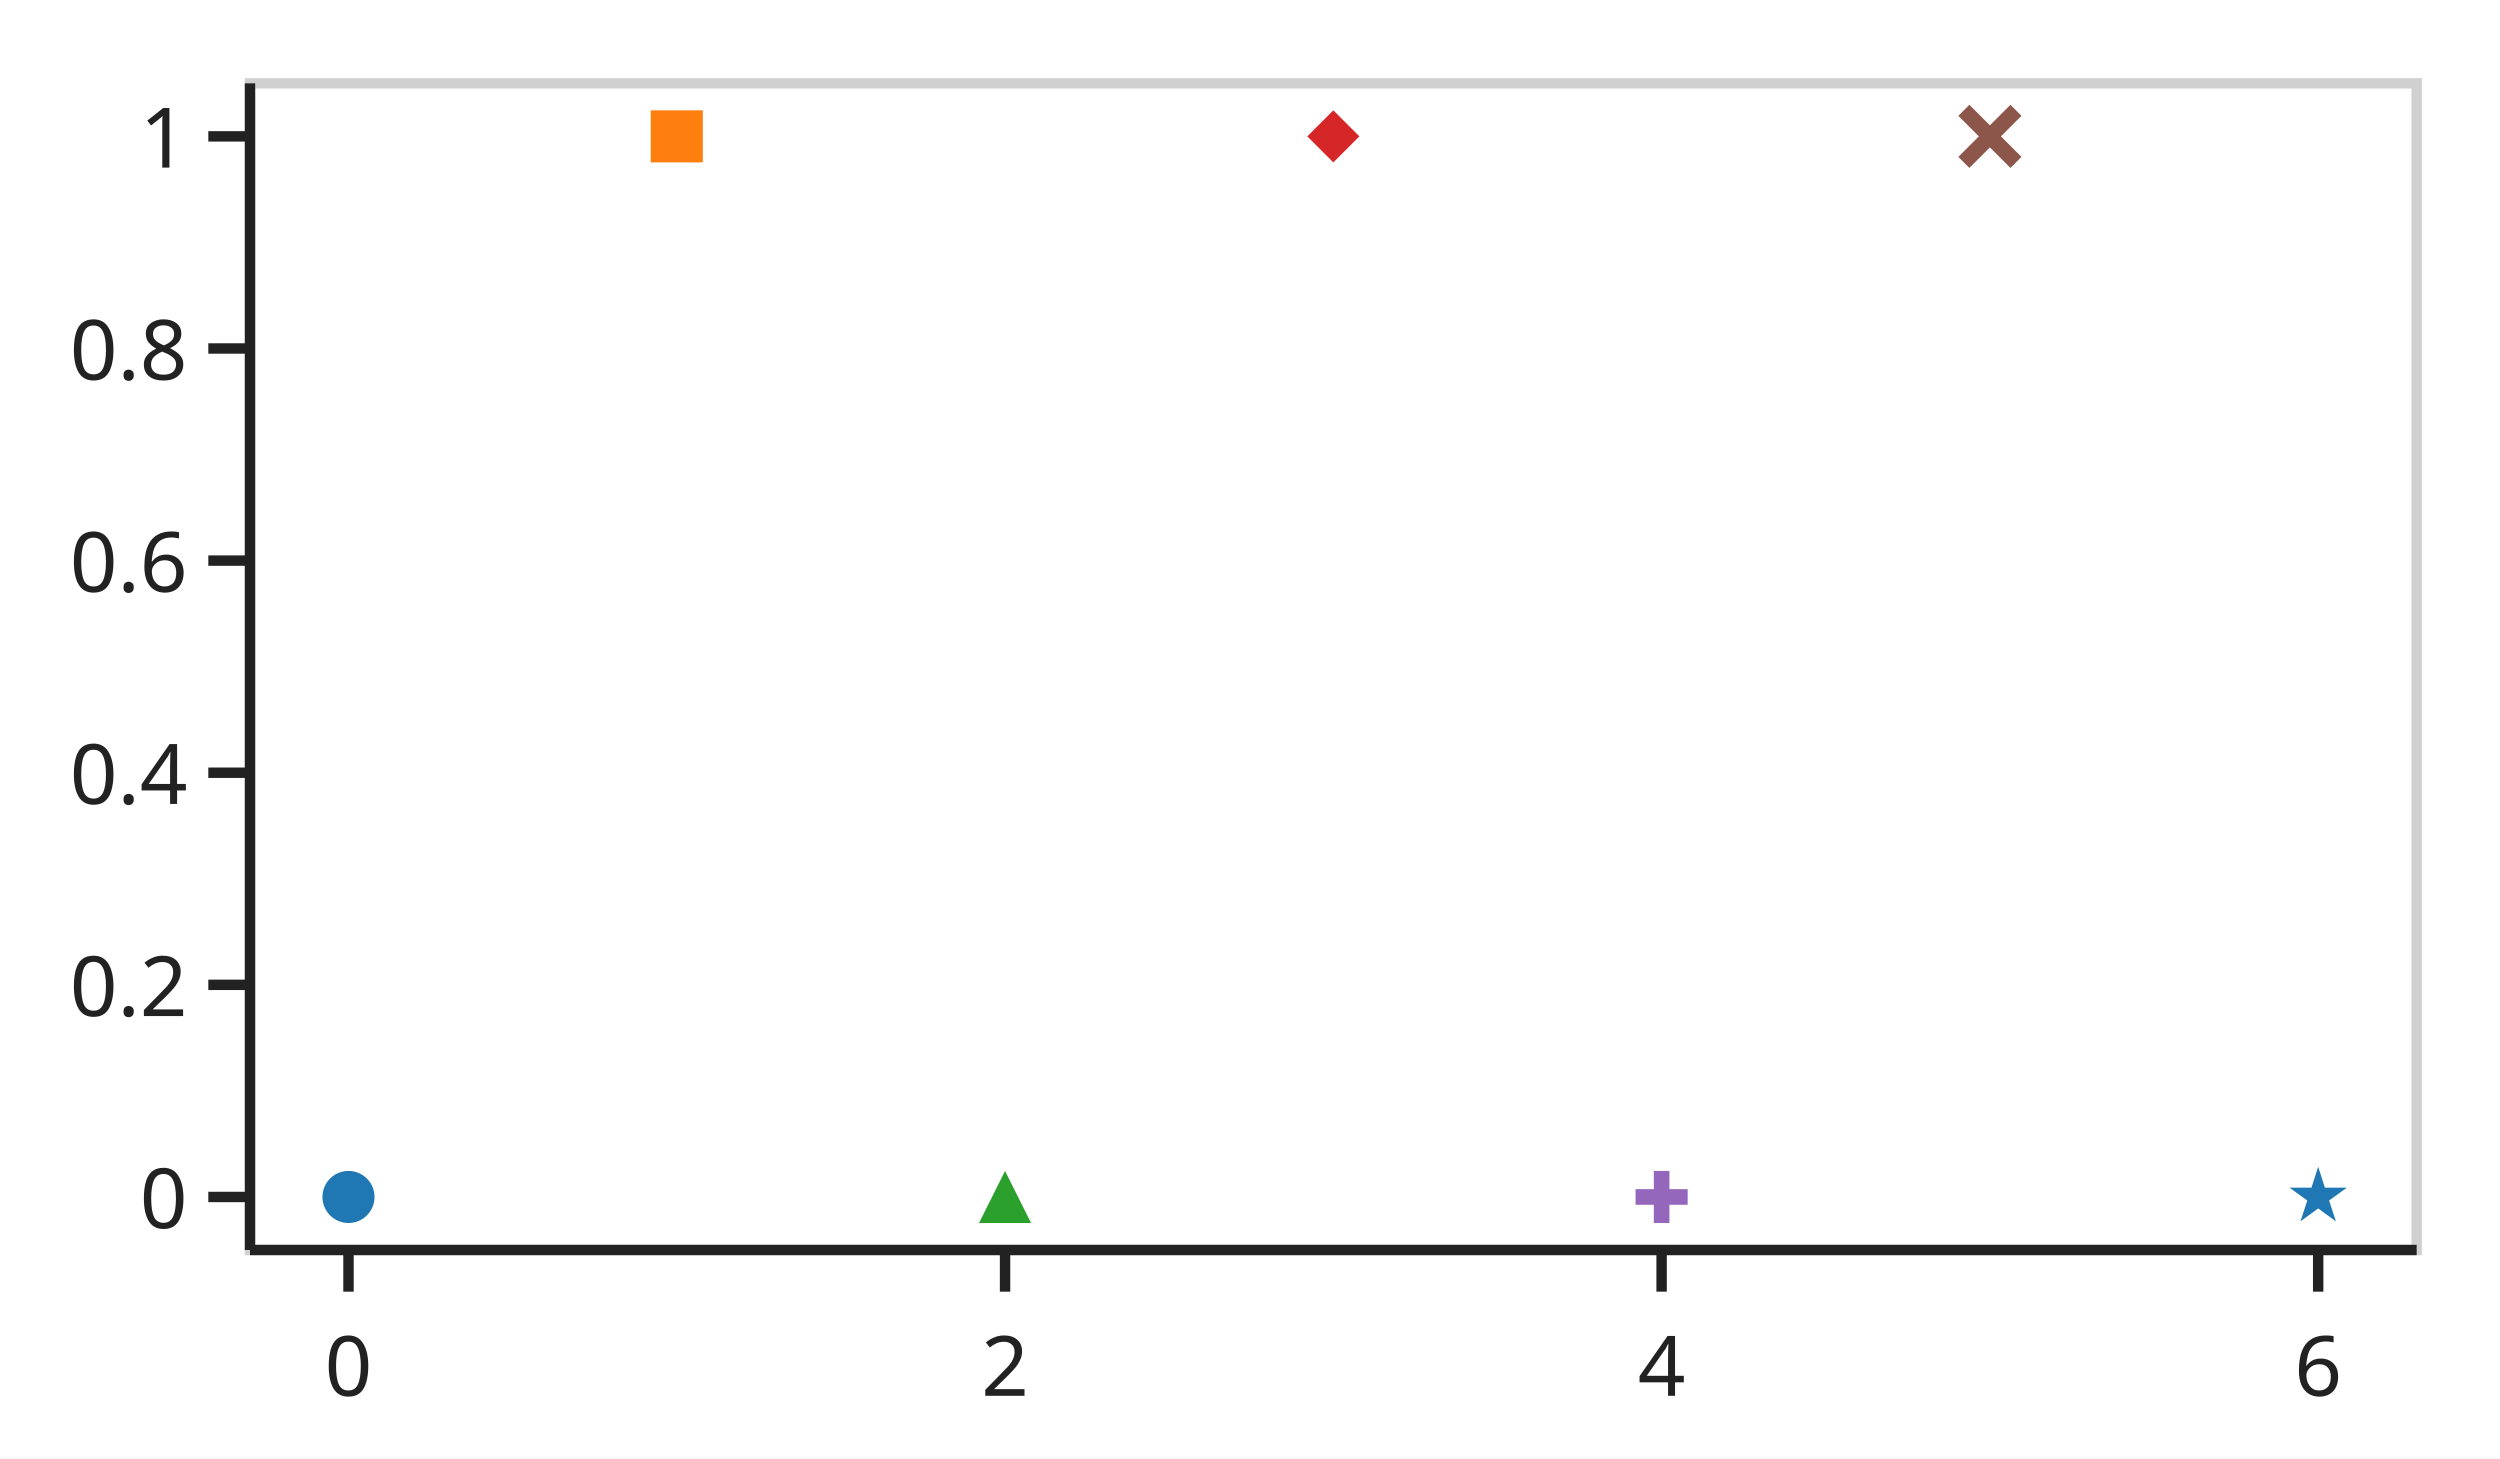
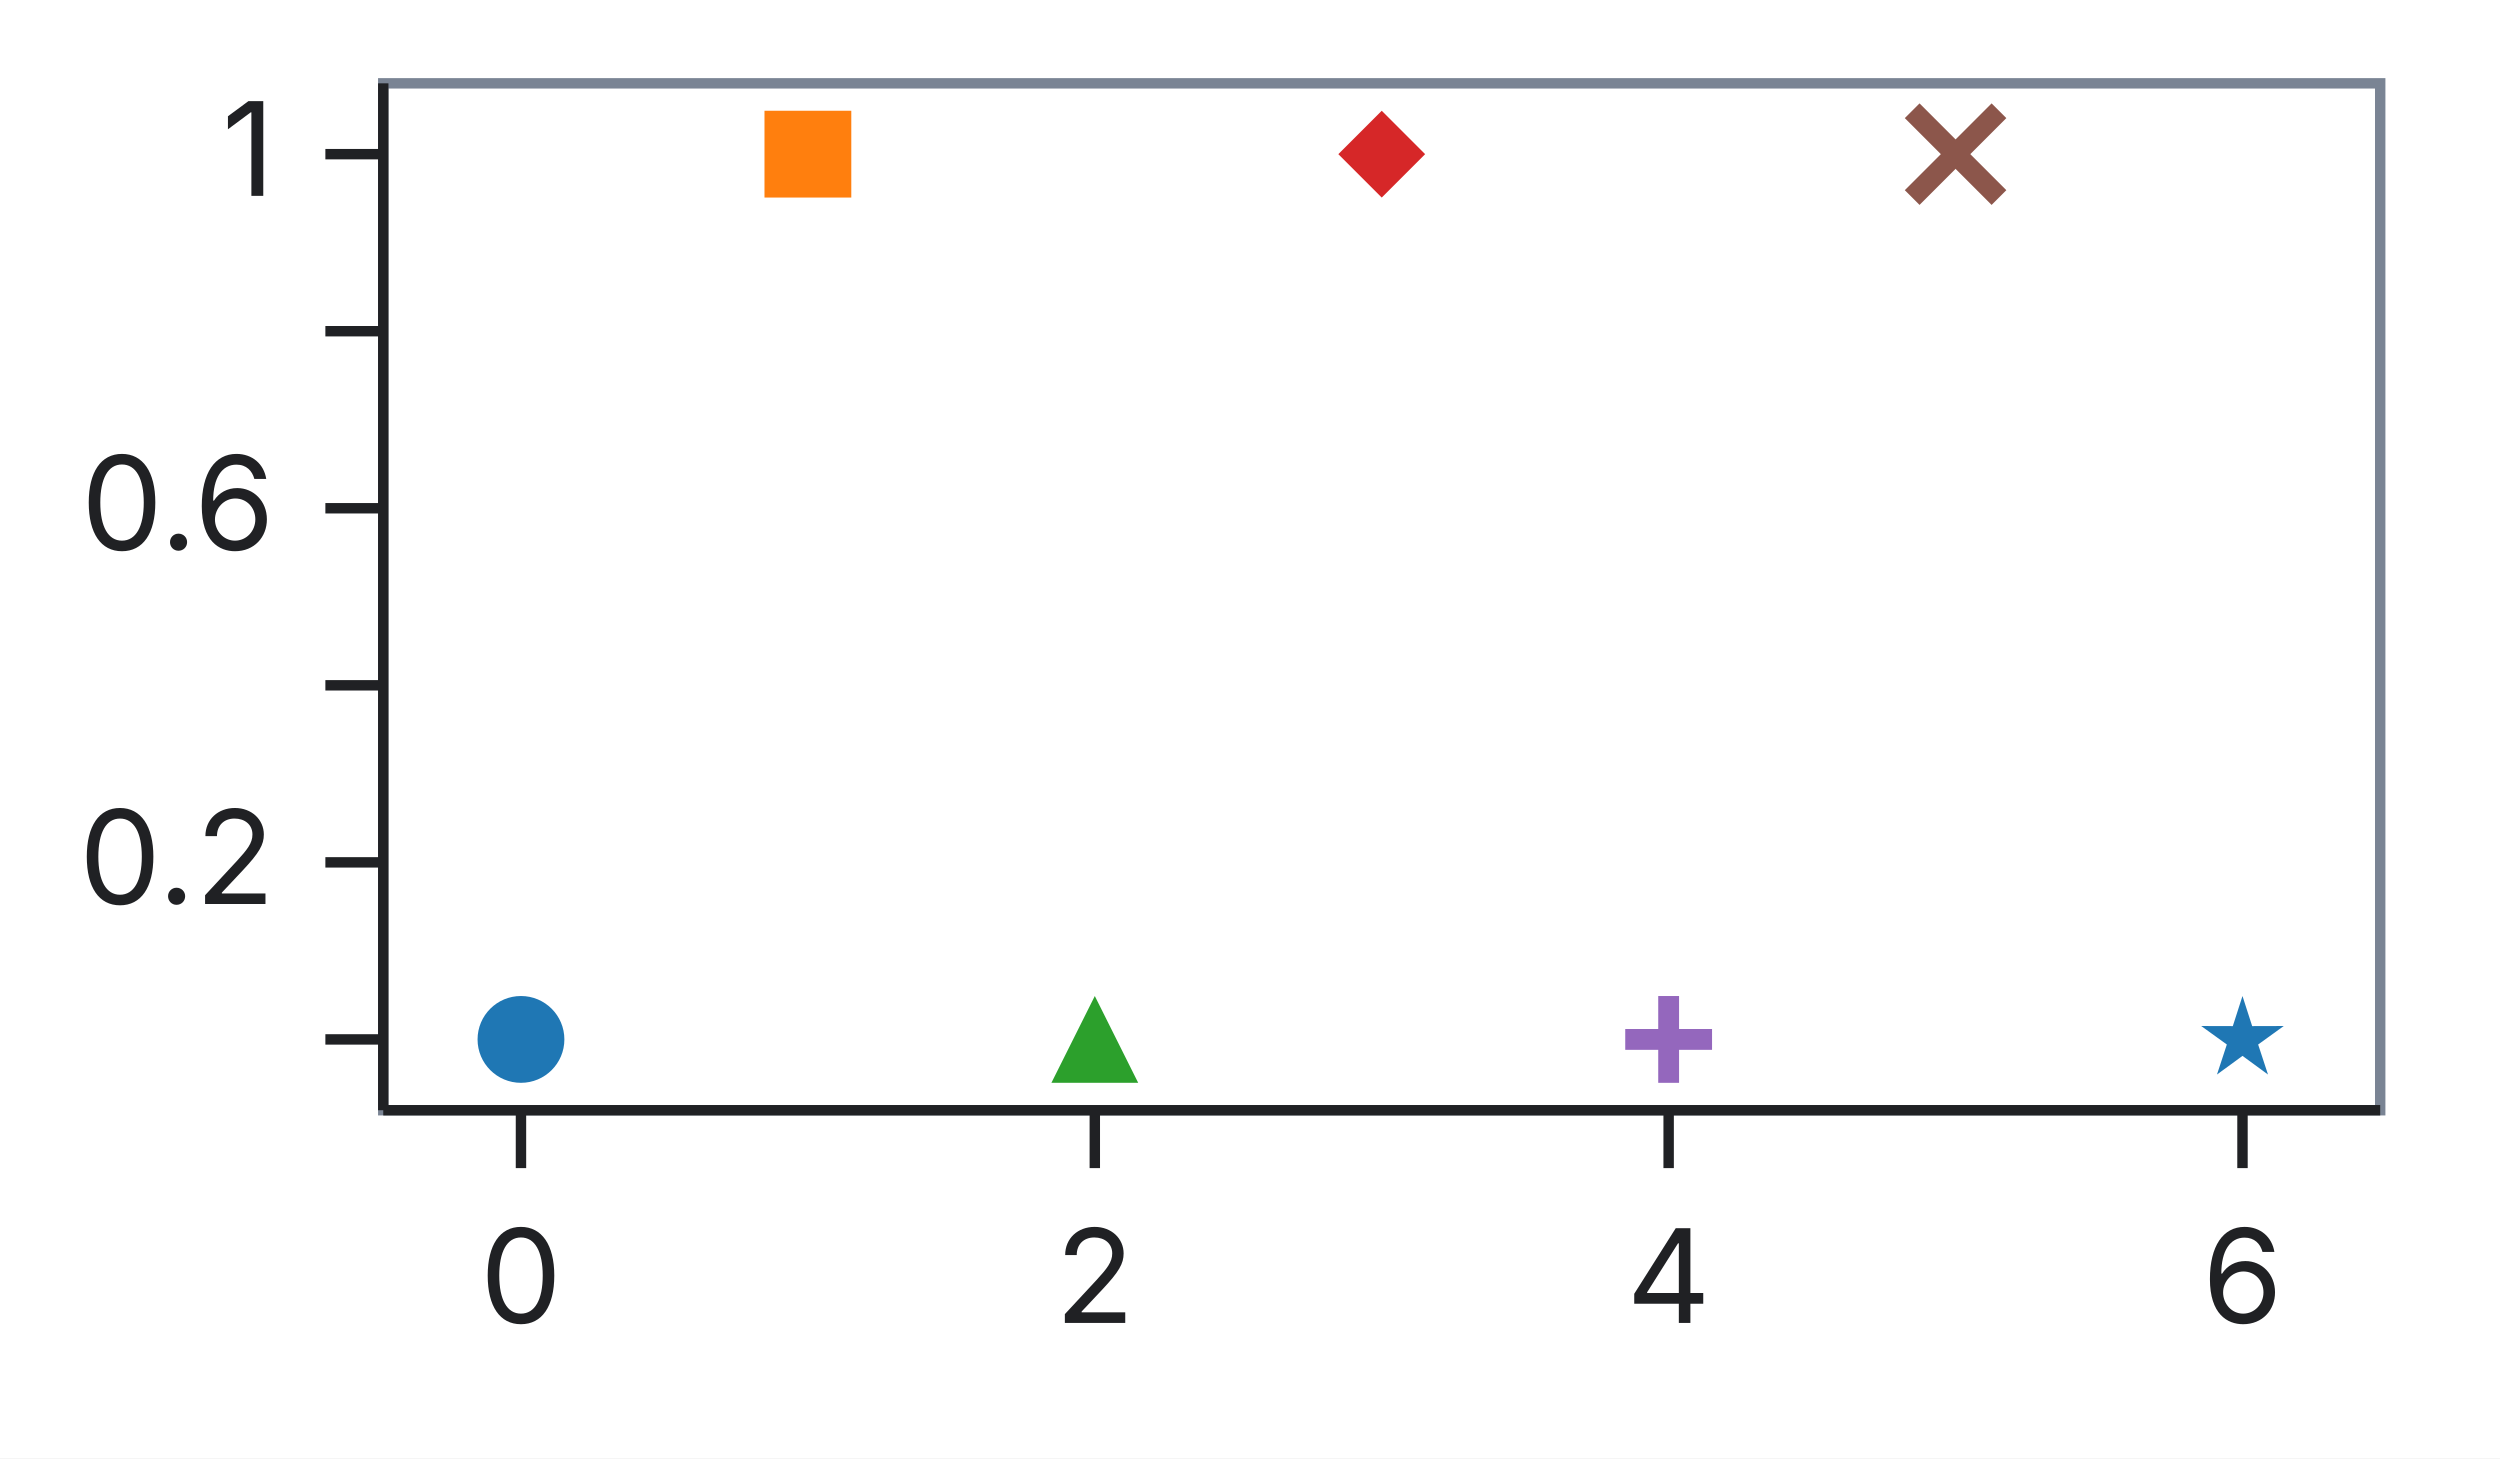
- <svg xmlns="http://www.w3.org/2000/svg" width="240" height="140" viewBox="0 0 240 140">
-   <defs>
-     <clipPath id="sen-plot-area">
-       <rect x="24" y="8" width="208" height="112" />
-     </clipPath>
-   </defs>
+ <svg xmlns="http://www.w3.org/2000/svg" role="img" width="240" height="140" viewBox="0 0 240 140">
  <rect class="sen-background" x="0" y="0" width="240" height="140" fill="#ffffff" />
-   <rect class="sen-frame" x="24" y="8" width="208" height="112" fill="none" stroke="#d0d0d0" stroke-width="1" />
-   <line class="sen-axis" x1="24" y1="120" x2="232" y2="120" stroke="#222222" stroke-width="1" />
-   <line class="sen-tick" x1="33.455" y1="120" x2="33.455" y2="124" stroke="#222222" stroke-width="1" />
-   <text class="sen-tick-label" x="33.455" y="134" fill="#222222" font-family="sans-serif" font-size="8" text-anchor="middle">0</text>
-   <line class="sen-tick" x1="96.485" y1="120" x2="96.485" y2="124" stroke="#222222" stroke-width="1" />
-   <text class="sen-tick-label" x="96.485" y="134" fill="#222222" font-family="sans-serif" font-size="8" text-anchor="middle">2</text>
-   <line class="sen-tick" x1="159.515" y1="120" x2="159.515" y2="124" stroke="#222222" stroke-width="1" />
-   <text class="sen-tick-label" x="159.515" y="134" fill="#222222" font-family="sans-serif" font-size="8" text-anchor="middle">4</text>
-   <line class="sen-tick" x1="222.545" y1="120" x2="222.545" y2="124" stroke="#222222" stroke-width="1" />
-   <text class="sen-tick-label" x="222.545" y="134" fill="#222222" font-family="sans-serif" font-size="8" text-anchor="middle">6</text>
-   <line class="sen-axis" x1="24" y1="8" x2="24" y2="120" stroke="#222222" stroke-width="1" />
-   <line class="sen-tick" x1="20" y1="114.909" x2="24" y2="114.909" stroke="#222222" stroke-width="1" />
-   <text class="sen-tick-label" x="18" y="117.909" fill="#222222" font-family="sans-serif" font-size="8" text-anchor="end">0</text>
-   <line class="sen-tick" x1="20" y1="94.545" x2="24" y2="94.545" stroke="#222222" stroke-width="1" />
-   <text class="sen-tick-label" x="18" y="97.545" fill="#222222" font-family="sans-serif" font-size="8" text-anchor="end">0.2</text>
-   <line class="sen-tick" x1="20" y1="74.182" x2="24" y2="74.182" stroke="#222222" stroke-width="1" />
-   <text class="sen-tick-label" x="18" y="77.182" fill="#222222" font-family="sans-serif" font-size="8" text-anchor="end">0.4</text>
-   <line class="sen-tick" x1="20" y1="53.818" x2="24" y2="53.818" stroke="#222222" stroke-width="1" />
-   <text class="sen-tick-label" x="18" y="56.818" fill="#222222" font-family="sans-serif" font-size="8" text-anchor="end">0.6</text>
-   <line class="sen-tick" x1="20" y1="33.455" x2="24" y2="33.455" stroke="#222222" stroke-width="1" />
-   <text class="sen-tick-label" x="18" y="36.455" fill="#222222" font-family="sans-serif" font-size="8" text-anchor="end">0.8</text>
-   <line class="sen-tick" x1="20" y1="13.091" x2="24" y2="13.091" stroke="#222222" stroke-width="1" />
-   <text class="sen-tick-label" x="18" y="16.091" fill="#222222" font-family="sans-serif" font-size="8" text-anchor="end">1</text>
-   <g clip-path="url(#sen-plot-area)">
-     <circle class="sen-series-0" cx="33.455" cy="114.909" r="2.5" fill="#1f77b4" />
-     <rect class="sen-series-1" x="62.47" y="10.591" width="5" height="5" fill="#ff7f0e" />
-     <polygon class="sen-series-2" points="96.485,112.409 98.985,117.409 93.985,117.409" fill="#2ca02c" />
-     <polygon class="sen-series-3" points="128,10.591 130.5,13.091 128,15.591 125.5,13.091" fill="#d62728" />
-     <line class="sen-series-4" x1="157.015" y1="114.909" x2="162.015" y2="114.909" stroke="#9467bd" stroke-width="1.5" />
-     <line class="sen-series-4" x1="159.515" y1="112.409" x2="159.515" y2="117.409" stroke="#9467bd" stroke-width="1.5" />
-     <line class="sen-series-5" x1="188.53" y1="10.591" x2="193.53" y2="15.591" stroke="#8c564b" stroke-width="1.5" />
-     <line class="sen-series-5" x1="188.53" y1="15.591" x2="193.53" y2="10.591" stroke="#8c564b" stroke-width="1.5" />
-     <polygon class="sen-series-6" points="222.545,112.009 223.192,114.019 225.304,114.013 223.592,115.249 224.25,117.255 222.545,116.009 220.841,117.255 221.499,115.249 219.787,114.013 221.899,114.019" fill="#1f77b4" />
-   </g>
+   <rect class="sen-frame" x="36.792" y="8" width="191.708" height="98.583" fill="none" stroke="#7a8494" stroke-width="1" />
+   <line class="sen-axis" x1="36.792" y1="106.583" x2="228.5" y2="106.583" stroke="#202124" stroke-width="1" />
+   <line class="sen-tick" x1="50.013" y1="106.583" x2="50.013" y2="112.139" stroke="#202124" stroke-width="1" />
+   <text class="sen-tick-label" x="50.013" y="127" fill="#202124" font-family="Inter, system-ui, -apple-system, BlinkMacSystemFont, &quot;Segoe UI&quot;, &quot;Noto Sans&quot;, &quot;Noto Sans CJK JP&quot;, &quot;Noto Sans JP&quot;, &quot;Noto Sans CJK SC&quot;, &quot;Noto Sans SC&quot;, &quot;Noto Sans CJK TC&quot;, &quot;Noto Sans TC&quot;, &quot;Noto Sans CJK KR&quot;, &quot;Noto Sans KR&quot;, &quot;Hiragino Sans&quot;, &quot;Yu Gothic&quot;, YuGothic, Meiryo, &quot;PingFang SC&quot;, &quot;PingFang TC&quot;, &quot;Microsoft YaHei&quot;, &quot;Microsoft JhengHei&quot;, &quot;Apple SD Gothic Neo&quot;, &quot;Malgun Gothic&quot;, NanumGothic, &quot;Apple Color Emoji&quot;, &quot;Segoe UI Emoji&quot;, &quot;Noto Color Emoji&quot;, sans-serif" font-size="12.5" text-anchor="middle">0</text>
+   <line class="sen-tick" x1="105.102" y1="106.583" x2="105.102" y2="112.139" stroke="#202124" stroke-width="1" />
+   <text class="sen-tick-label" x="105.102" y="127" fill="#202124" font-family="Inter, system-ui, -apple-system, BlinkMacSystemFont, &quot;Segoe UI&quot;, &quot;Noto Sans&quot;, &quot;Noto Sans CJK JP&quot;, &quot;Noto Sans JP&quot;, &quot;Noto Sans CJK SC&quot;, &quot;Noto Sans SC&quot;, &quot;Noto Sans CJK TC&quot;, &quot;Noto Sans TC&quot;, &quot;Noto Sans CJK KR&quot;, &quot;Noto Sans KR&quot;, &quot;Hiragino Sans&quot;, &quot;Yu Gothic&quot;, YuGothic, Meiryo, &quot;PingFang SC&quot;, &quot;PingFang TC&quot;, &quot;Microsoft YaHei&quot;, &quot;Microsoft JhengHei&quot;, &quot;Apple SD Gothic Neo&quot;, &quot;Malgun Gothic&quot;, NanumGothic, &quot;Apple Color Emoji&quot;, &quot;Segoe UI Emoji&quot;, &quot;Noto Color Emoji&quot;, sans-serif" font-size="12.5" text-anchor="middle">2</text>
+   <line class="sen-tick" x1="160.19" y1="106.583" x2="160.19" y2="112.139" stroke="#202124" stroke-width="1" />
+   <text class="sen-tick-label" x="160.19" y="127" fill="#202124" font-family="Inter, system-ui, -apple-system, BlinkMacSystemFont, &quot;Segoe UI&quot;, &quot;Noto Sans&quot;, &quot;Noto Sans CJK JP&quot;, &quot;Noto Sans JP&quot;, &quot;Noto Sans CJK SC&quot;, &quot;Noto Sans SC&quot;, &quot;Noto Sans CJK TC&quot;, &quot;Noto Sans TC&quot;, &quot;Noto Sans CJK KR&quot;, &quot;Noto Sans KR&quot;, &quot;Hiragino Sans&quot;, &quot;Yu Gothic&quot;, YuGothic, Meiryo, &quot;PingFang SC&quot;, &quot;PingFang TC&quot;, &quot;Microsoft YaHei&quot;, &quot;Microsoft JhengHei&quot;, &quot;Apple SD Gothic Neo&quot;, &quot;Malgun Gothic&quot;, NanumGothic, &quot;Apple Color Emoji&quot;, &quot;Segoe UI Emoji&quot;, &quot;Noto Color Emoji&quot;, sans-serif" font-size="12.5" text-anchor="middle">4</text>
+   <line class="sen-tick" x1="215.279" y1="106.583" x2="215.279" y2="112.139" stroke="#202124" stroke-width="1" />
+   <text class="sen-tick-label" x="215.279" y="127" fill="#202124" font-family="Inter, system-ui, -apple-system, BlinkMacSystemFont, &quot;Segoe UI&quot;, &quot;Noto Sans&quot;, &quot;Noto Sans CJK JP&quot;, &quot;Noto Sans JP&quot;, &quot;Noto Sans CJK SC&quot;, &quot;Noto Sans SC&quot;, &quot;Noto Sans CJK TC&quot;, &quot;Noto Sans TC&quot;, &quot;Noto Sans CJK KR&quot;, &quot;Noto Sans KR&quot;, &quot;Hiragino Sans&quot;, &quot;Yu Gothic&quot;, YuGothic, Meiryo, &quot;PingFang SC&quot;, &quot;PingFang TC&quot;, &quot;Microsoft YaHei&quot;, &quot;Microsoft JhengHei&quot;, &quot;Apple SD Gothic Neo&quot;, &quot;Malgun Gothic&quot;, NanumGothic, &quot;Apple Color Emoji&quot;, &quot;Segoe UI Emoji&quot;, &quot;Noto Color Emoji&quot;, sans-serif" font-size="12.5" text-anchor="middle">6</text>
+   <line class="sen-axis" x1="36.792" y1="8" x2="36.792" y2="106.583" stroke="#202124" stroke-width="1" />
+   <line class="sen-tick" x1="31.236" y1="99.784" x2="36.792" y2="99.784" stroke="#202124" stroke-width="1" />
+   <line class="sen-tick" x1="31.236" y1="82.787" x2="36.792" y2="82.787" stroke="#202124" stroke-width="1" />
+   <text class="sen-tick-label" x="26.375" y="86.787" fill="#202124" font-family="Inter, system-ui, -apple-system, BlinkMacSystemFont, &quot;Segoe UI&quot;, &quot;Noto Sans&quot;, &quot;Noto Sans CJK JP&quot;, &quot;Noto Sans JP&quot;, &quot;Noto Sans CJK SC&quot;, &quot;Noto Sans SC&quot;, &quot;Noto Sans CJK TC&quot;, &quot;Noto Sans TC&quot;, &quot;Noto Sans CJK KR&quot;, &quot;Noto Sans KR&quot;, &quot;Hiragino Sans&quot;, &quot;Yu Gothic&quot;, YuGothic, Meiryo, &quot;PingFang SC&quot;, &quot;PingFang TC&quot;, &quot;Microsoft YaHei&quot;, &quot;Microsoft JhengHei&quot;, &quot;Apple SD Gothic Neo&quot;, &quot;Malgun Gothic&quot;, NanumGothic, &quot;Apple Color Emoji&quot;, &quot;Segoe UI Emoji&quot;, &quot;Noto Color Emoji&quot;, sans-serif" font-size="12.5" text-anchor="end">0.2</text>
+   <line class="sen-tick" x1="31.236" y1="65.79" x2="36.792" y2="65.79" stroke="#202124" stroke-width="1" />
+   <line class="sen-tick" x1="31.236" y1="48.793" x2="36.792" y2="48.793" stroke="#202124" stroke-width="1" />
+   <text class="sen-tick-label" x="26.375" y="52.793" fill="#202124" font-family="Inter, system-ui, -apple-system, BlinkMacSystemFont, &quot;Segoe UI&quot;, &quot;Noto Sans&quot;, &quot;Noto Sans CJK JP&quot;, &quot;Noto Sans JP&quot;, &quot;Noto Sans CJK SC&quot;, &quot;Noto Sans SC&quot;, &quot;Noto Sans CJK TC&quot;, &quot;Noto Sans TC&quot;, &quot;Noto Sans CJK KR&quot;, &quot;Noto Sans KR&quot;, &quot;Hiragino Sans&quot;, &quot;Yu Gothic&quot;, YuGothic, Meiryo, &quot;PingFang SC&quot;, &quot;PingFang TC&quot;, &quot;Microsoft YaHei&quot;, &quot;Microsoft JhengHei&quot;, &quot;Apple SD Gothic Neo&quot;, &quot;Malgun Gothic&quot;, NanumGothic, &quot;Apple Color Emoji&quot;, &quot;Segoe UI Emoji&quot;, &quot;Noto Color Emoji&quot;, sans-serif" font-size="12.5" text-anchor="end">0.6</text>
+   <line class="sen-tick" x1="31.236" y1="31.796" x2="36.792" y2="31.796" stroke="#202124" stroke-width="1" />
+   <line class="sen-tick" x1="31.236" y1="14.799" x2="36.792" y2="14.799" stroke="#202124" stroke-width="1" />
+   <text class="sen-tick-label" x="26.375" y="18.799" fill="#202124" font-family="Inter, system-ui, -apple-system, BlinkMacSystemFont, &quot;Segoe UI&quot;, &quot;Noto Sans&quot;, &quot;Noto Sans CJK JP&quot;, &quot;Noto Sans JP&quot;, &quot;Noto Sans CJK SC&quot;, &quot;Noto Sans SC&quot;, &quot;Noto Sans CJK TC&quot;, &quot;Noto Sans TC&quot;, &quot;Noto Sans CJK KR&quot;, &quot;Noto Sans KR&quot;, &quot;Hiragino Sans&quot;, &quot;Yu Gothic&quot;, YuGothic, Meiryo, &quot;PingFang SC&quot;, &quot;PingFang TC&quot;, &quot;Microsoft YaHei&quot;, &quot;Microsoft JhengHei&quot;, &quot;Apple SD Gothic Neo&quot;, &quot;Malgun Gothic&quot;, NanumGothic, &quot;Apple Color Emoji&quot;, &quot;Segoe UI Emoji&quot;, &quot;Noto Color Emoji&quot;, sans-serif" font-size="12.5" text-anchor="end">1</text>
+   <svg class="sen-plot-clip" x="36.792" y="8" width="191.708" height="98.583" viewBox="36.792 8 191.708 98.583" overflow="hidden">
+     <circle class="sen-series-0" cx="50.013" cy="99.784" r="4.167" fill="#1f77b4" />
+     <rect class="sen-series-1" x="73.391" y="10.632" width="8.333" height="8.333" fill="#ff7f0e" />
+     <polygon class="sen-series-2" points="105.102,95.618 109.268,103.951 100.935,103.951" fill="#2ca02c" />
+     <polygon class="sen-series-3" points="132.646,10.632 136.812,14.799 132.646,18.966 128.479,14.799" fill="#d62728" />
+     <line class="sen-series-4" x1="156.023" y1="99.784" x2="164.357" y2="99.784" stroke="#9467bd" stroke-width="2" />
+     <line class="sen-series-4" x1="160.19" y1="95.618" x2="160.19" y2="103.951" stroke="#9467bd" stroke-width="2" />
+     <line class="sen-series-5" x1="183.568" y1="10.632" x2="191.901" y2="18.966" stroke="#8c564b" stroke-width="2" />
+     <line class="sen-series-5" x1="183.568" y1="18.966" x2="191.901" y2="10.632" stroke="#8c564b" stroke-width="2" />
+     <polygon class="sen-series-6" points="215.279,95.618 216.208,98.506 219.241,98.497 216.782,100.273 217.728,103.155 215.279,101.365 212.83,103.155 213.776,100.273 211.316,98.497 214.35,98.506" fill="#1f77b4" />
+   </svg>
</svg>
